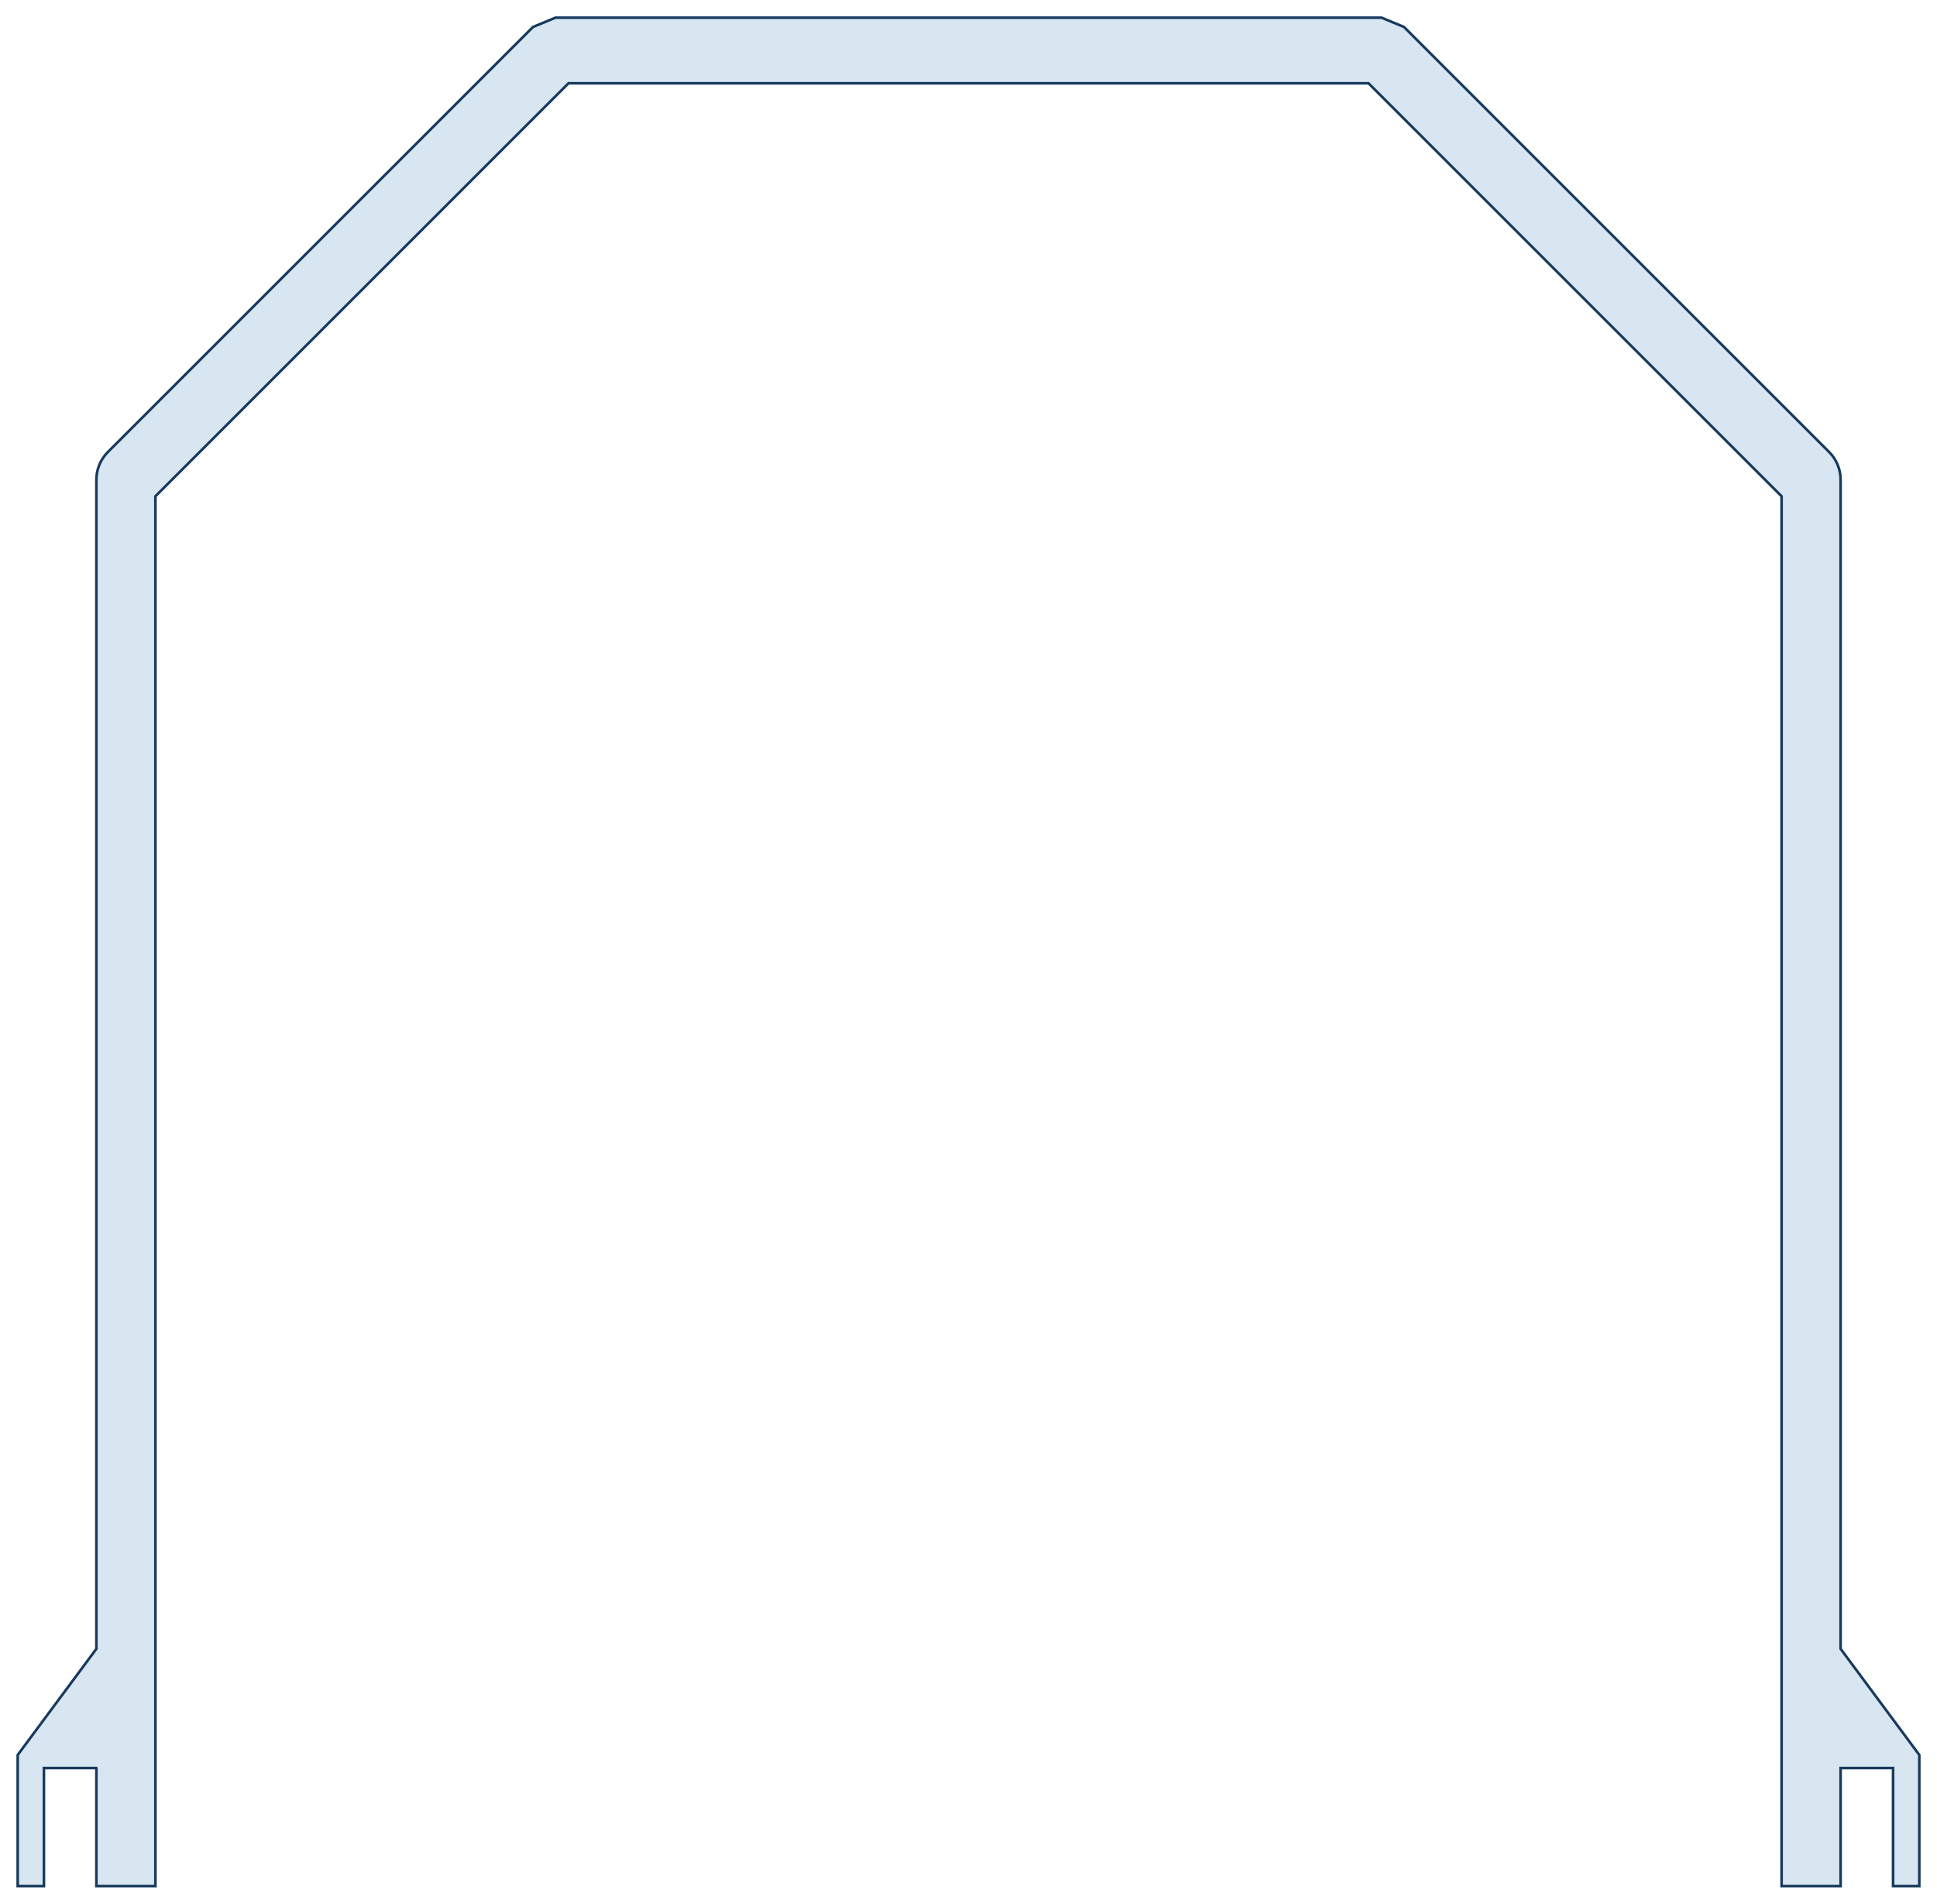
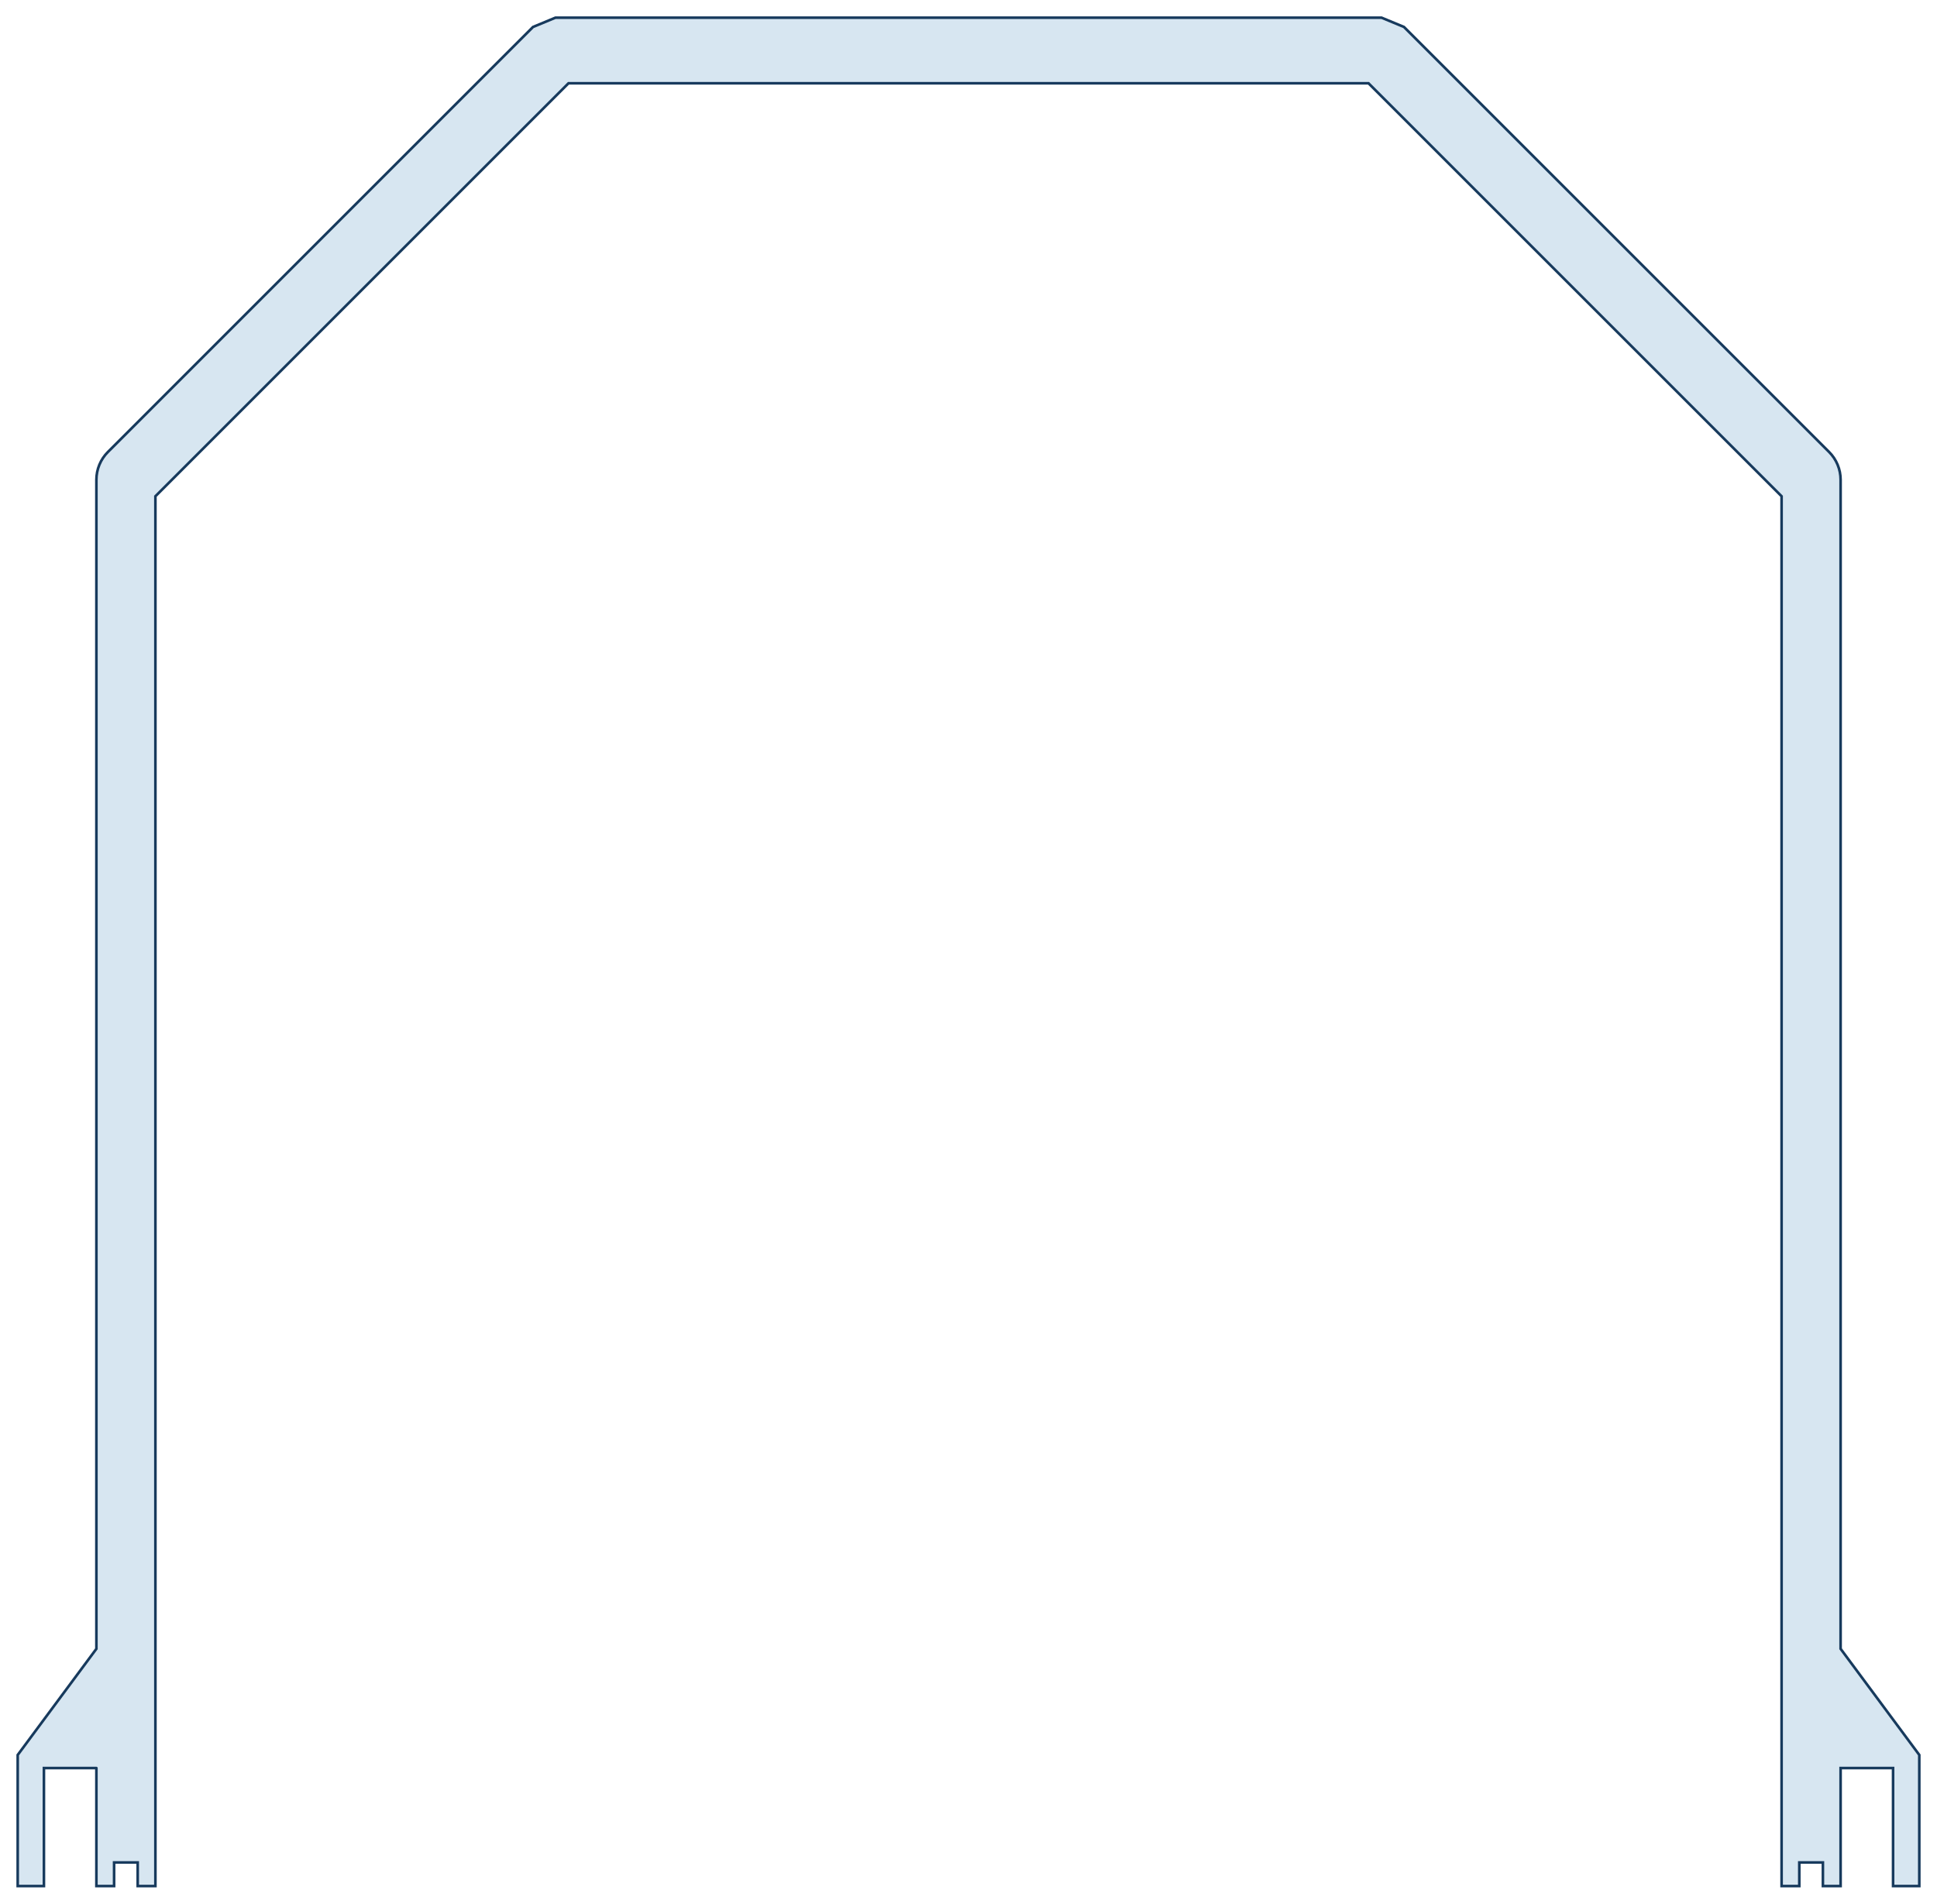
<svg xmlns="http://www.w3.org/2000/svg" width="590.8mm" height="580.8mm" viewBox="-73.85 -149.85 147.7 145.2" version="1.1">
  <g transform="scale(1,-1)" stroke-linecap="round">
    <g fill="rgb(215,230,241)" stroke="rgb(23,58,93)" stroke-width="0.2" id="Section">
-       <path d="M -66.5,15.0 L -66.5,6.0 L -62.0,6.0 L -62.0,112.0 L -30.5,143.5 L 30.5,143.5 L 62.0,112.0 L 62.0,6.0 L 66.5,6.0 L 66.5,15.0 L 70.5,15.0 L 70.5,6.0 L 72.5,6.0 L 72.5,16.0 L 66.5,24.095 L 66.5,113.257 A 3.0,3.0 0.0 0,1 65.621,115.379 L 33.207,147.793 L 31.5,148.5 L -31.5,148.5 L -33.207,147.793 L -65.621,115.379 A 3.0,3.0 180.0 0,1 -66.5,113.257 L -66.5,24.095 L -72.5,16.0 L -72.5,6.0 L -70.5,6.0 L -70.5,15.0 L -66.5,15.0" />
+       <path d="M -66.5,15.0 L -66.5,6.0 L -65.15,6.0 L -65.15,7.8 L -63.35,7.8 L -63.35,6.0 L -62.0,6.0 L -62.0,112.0 L -30.5,143.5 L 30.5,143.5 L 62.0,112.0 L 62.0,6.0 L 63.35,6.0 L 63.35,7.8 L 65.15,7.8 L 65.15,6.0 L 66.5,6.0 L 66.5,15.0 L 70.5,15.0 L 70.5,6.0 L 72.5,6.0 L 72.5,16.0 L 66.5,24.095 L 66.5,113.257 A 3.0,3.0 0.0 0,1 65.621,115.379 L 33.207,147.793 L 31.5,148.5 L -31.5,148.5 L -33.207,147.793 L -65.621,115.379 A 3.0,3.0 180.0 0,1 -66.5,113.257 L -66.5,24.095 L -72.5,16.0 L -72.5,6.0 L -70.5,6.0 L -70.5,15.0 L -66.5,15.0" />
    </g>
  </g>
</svg>
